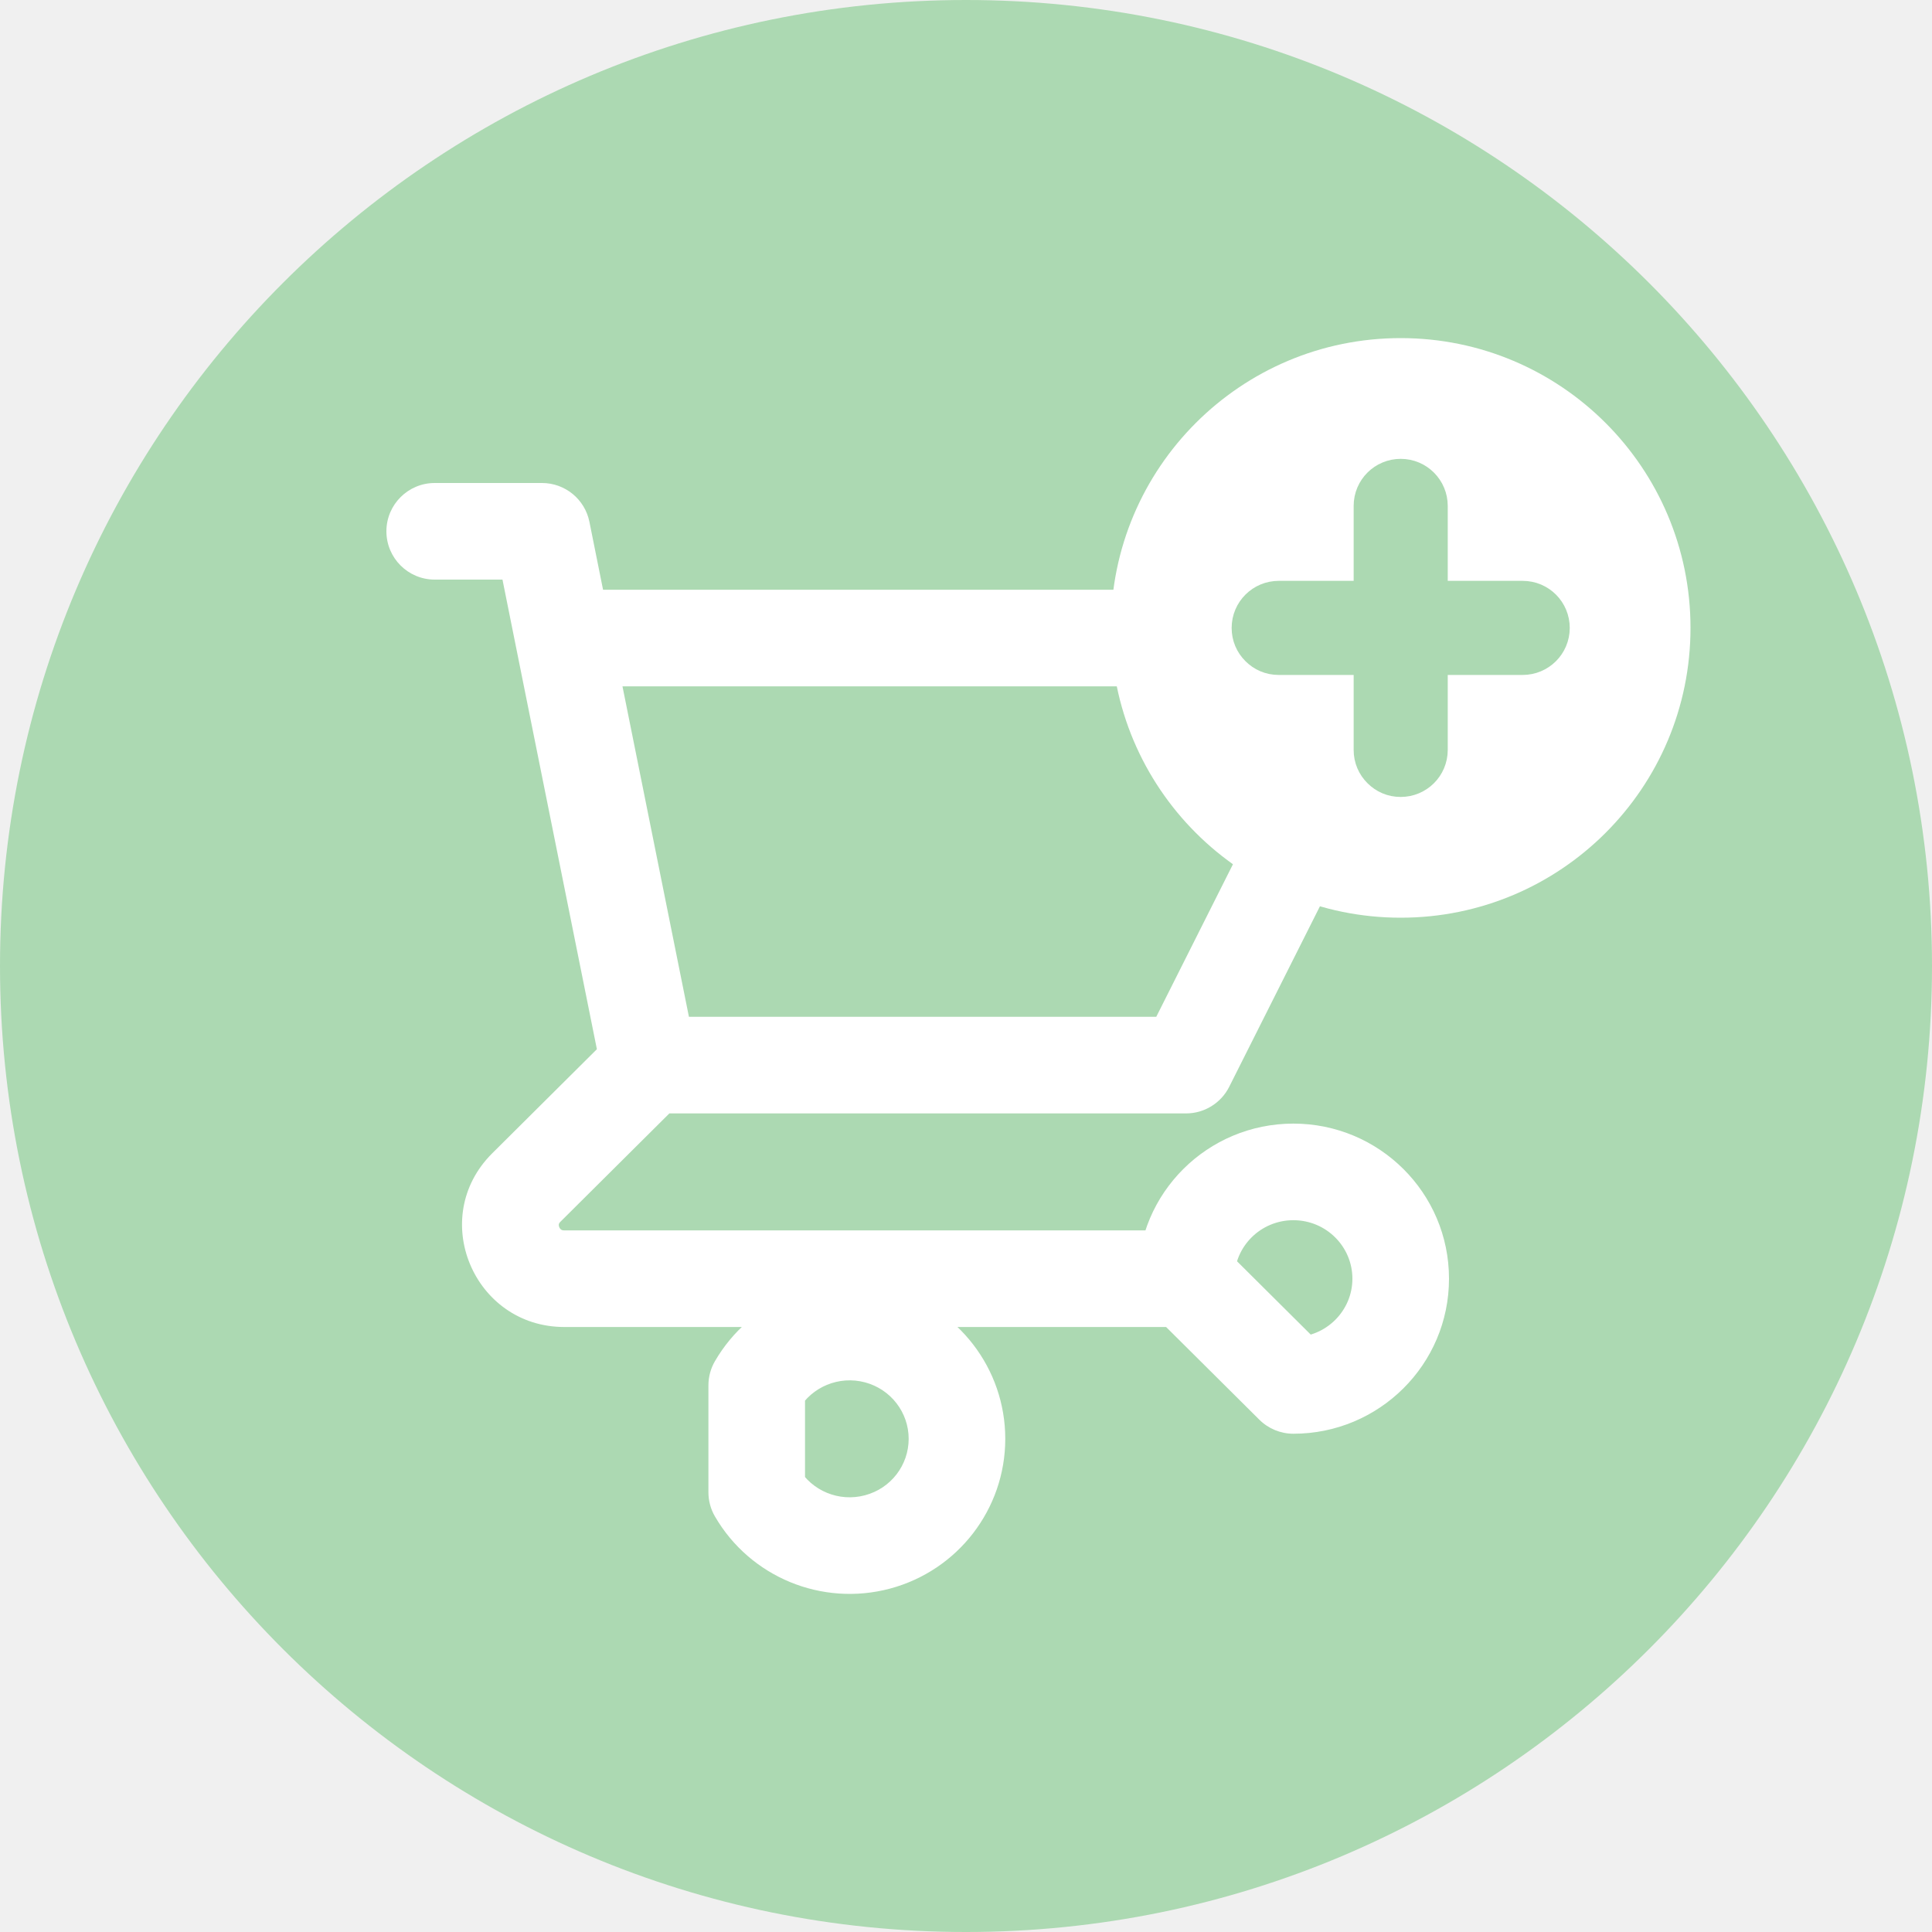
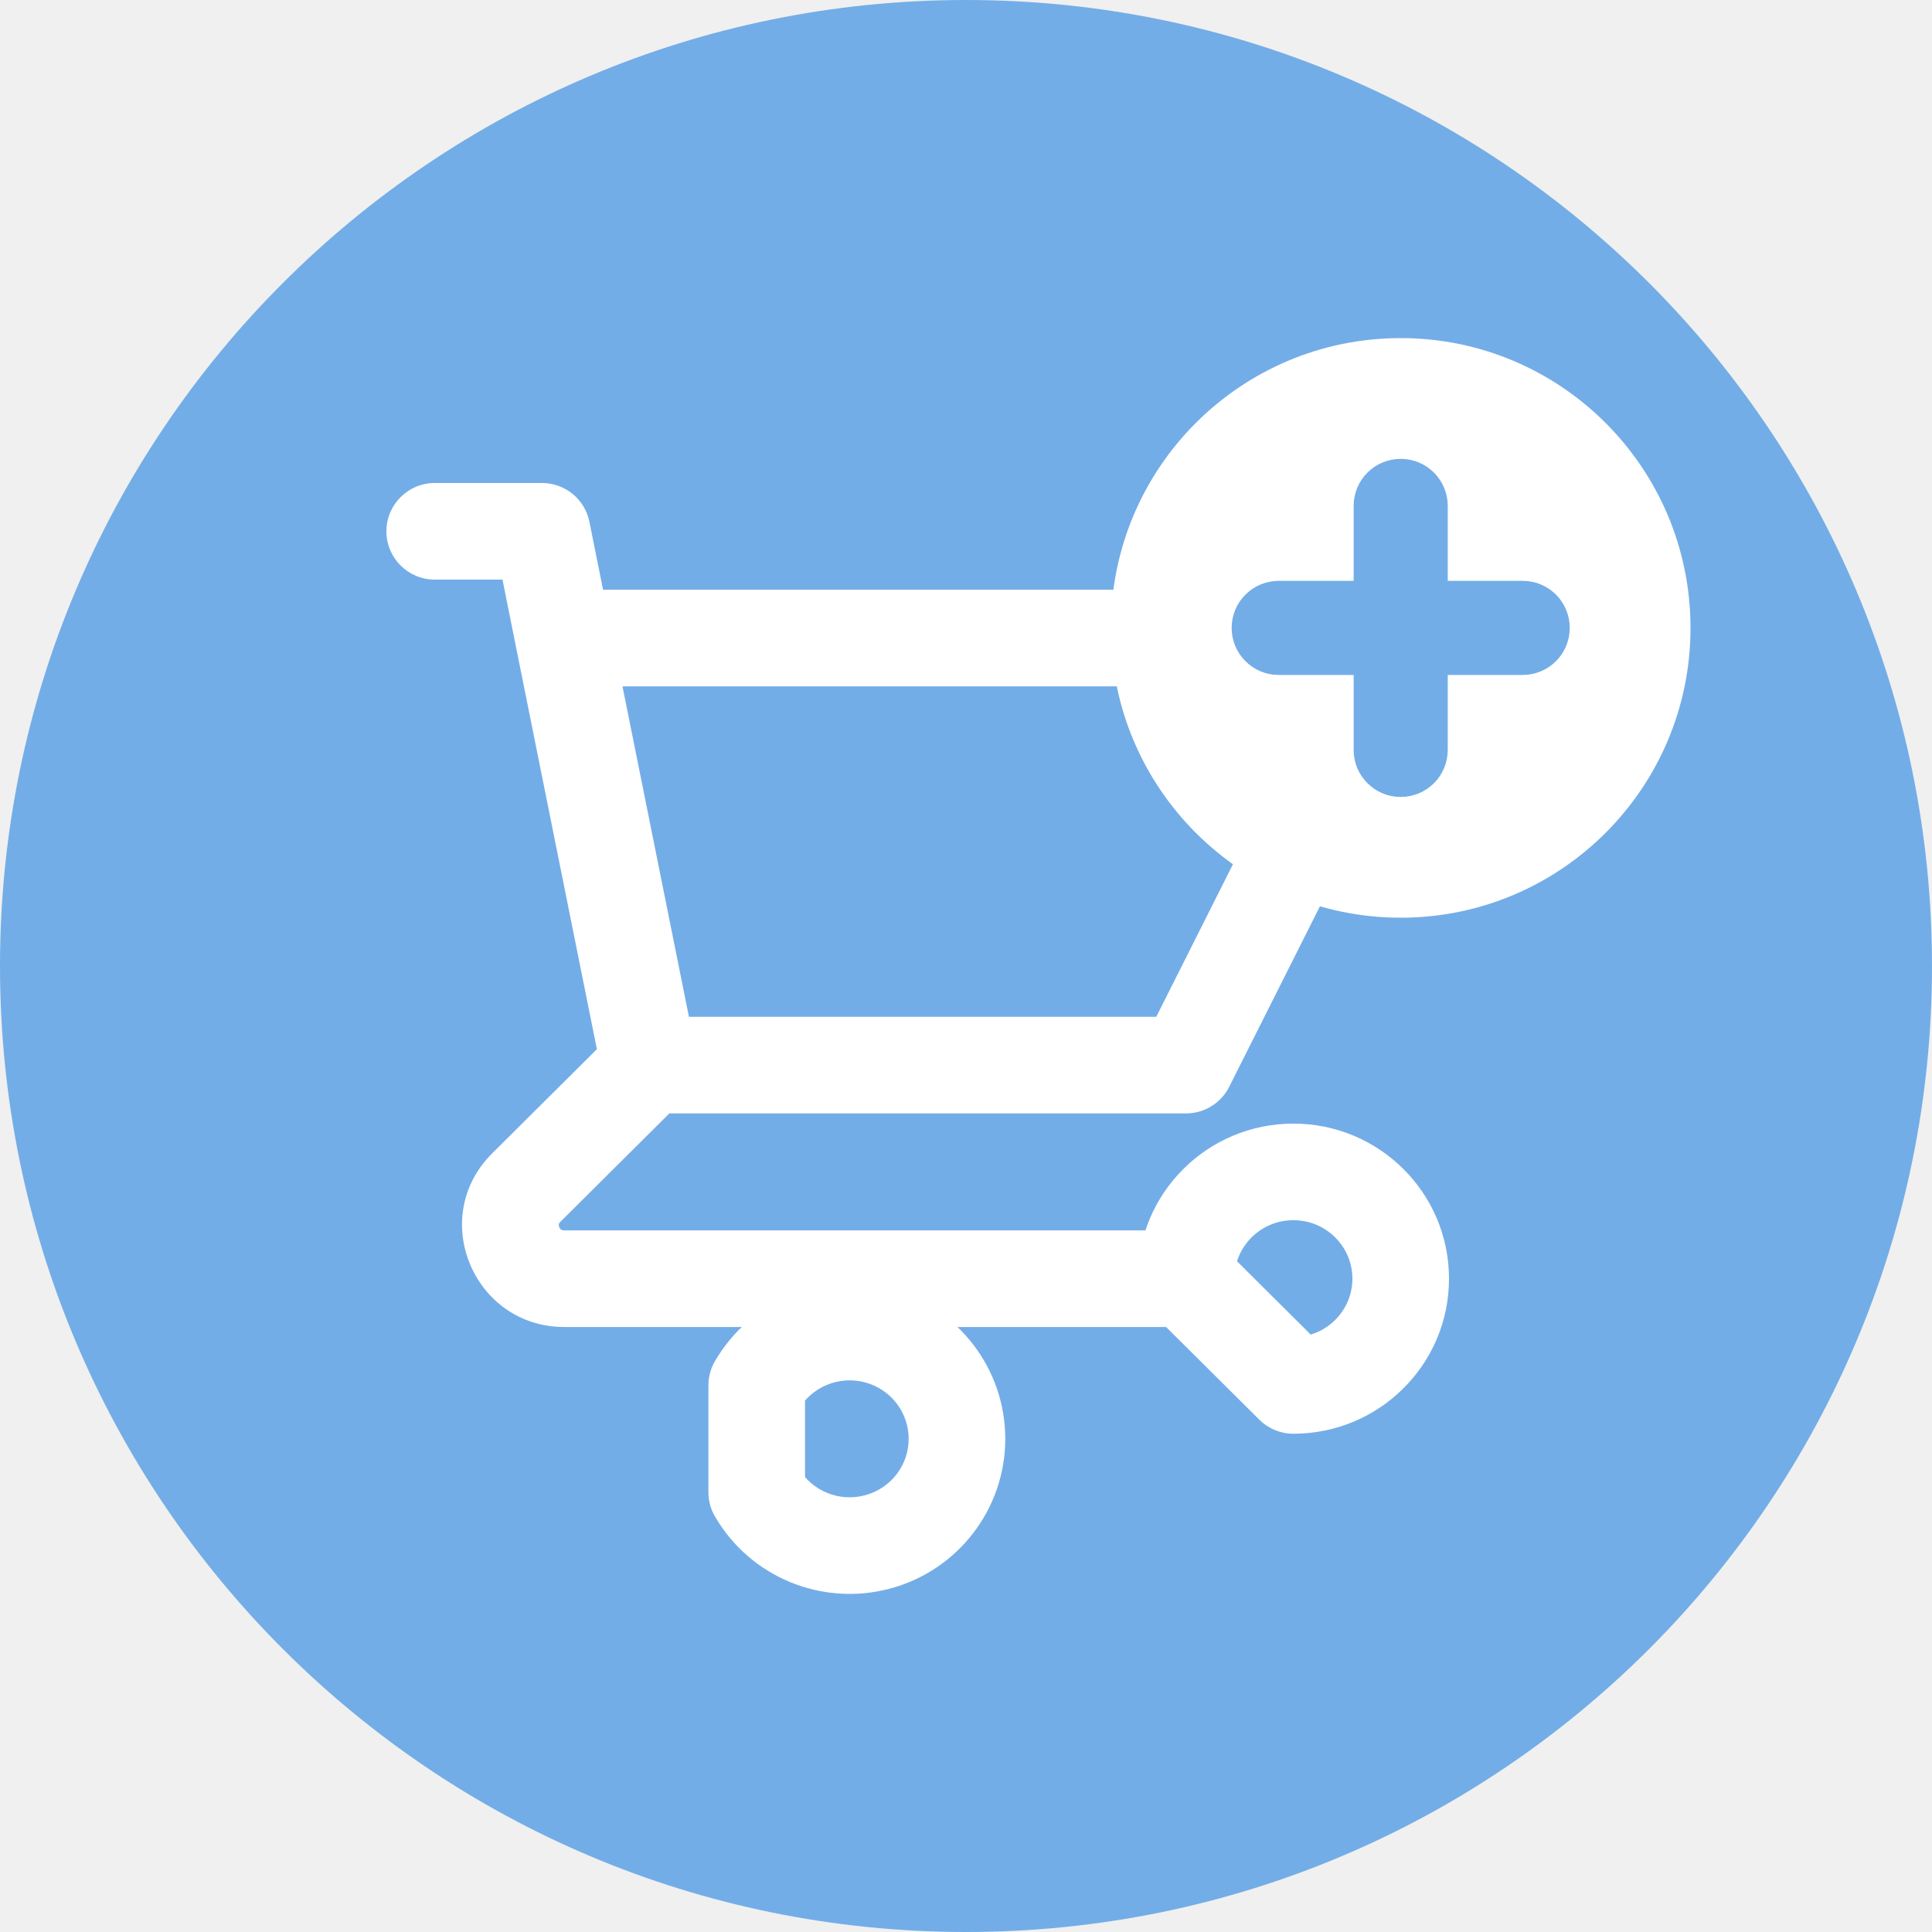
<svg xmlns="http://www.w3.org/2000/svg" width="40" height="40" viewBox="0 0 40 40" fill="none">
-   <circle cx="20" cy="20" r="20" fill="#ACD9B2" />
+   <circle cx="20" cy="20" r="20" fill="#73ade7" />
  <path d="M9 10C8.448 10 8 10.448 8 11C8 11.552 8.448 12 9 12V10ZM11.222 11L12.203 10.803C12.109 10.336 11.698 10 11.222 10V11ZM10.686 13.408C10.795 13.949 11.322 14.3 11.864 14.191C12.405 14.082 12.756 13.555 12.647 13.013L10.686 13.408ZM13.444 21.052C12.892 21.052 12.444 21.5 12.444 22.052C12.444 22.605 12.892 23.052 13.444 23.052V21.052ZM24.556 22.052V23.052C24.934 23.052 25.279 22.839 25.449 22.502L24.556 22.052ZM29 13.21L29.893 13.66C30.049 13.35 30.033 12.981 29.851 12.686C29.669 12.39 29.347 12.21 29 12.21V13.21ZM11.667 12.21C11.114 12.21 10.667 12.658 10.667 13.21C10.667 13.763 11.114 14.21 11.667 14.21V12.21ZM12.464 22.25C12.573 22.791 13.1 23.142 13.642 23.033C14.183 22.924 14.534 22.397 14.425 21.855L12.464 22.25ZM12.647 13.013C12.538 12.472 12.011 12.121 11.47 12.23C10.928 12.339 10.577 12.866 10.686 13.408L12.647 13.013ZM14.15 22.762C14.541 22.372 14.543 21.739 14.153 21.347C13.764 20.956 13.131 20.954 12.739 21.344L14.15 22.762ZM10.897 24.587L10.191 23.878L10.897 24.587ZM24.556 27.474C25.108 27.474 25.556 27.026 25.556 26.474C25.556 25.921 25.108 25.474 24.556 25.474V27.474ZM24.556 26.474H23.556C23.556 26.74 23.662 26.995 23.85 27.183L24.556 26.474ZM26.778 28.684L26.073 29.393C26.26 29.579 26.514 29.684 26.778 29.684V28.684ZM15.667 28.684L14.802 28.182C14.713 28.334 14.667 28.508 14.667 28.684H15.667ZM15.667 30.895H14.667C14.667 31.071 14.713 31.244 14.802 31.396L15.667 30.895ZM9 12H11.222V10H9V12ZM10.242 11.197L10.686 13.408L12.647 13.013L12.203 10.803L10.242 11.197ZM13.444 23.052H24.556V21.052H13.444V23.052ZM25.449 22.502L29.893 13.66L28.107 12.761L23.662 21.603L25.449 22.502ZM29 12.21H11.667V14.21H29V12.21ZM14.425 21.855L12.647 13.013L10.686 13.408L12.464 22.25L14.425 21.855ZM12.739 21.344L10.191 23.878L11.602 25.296L14.15 22.762L12.739 21.344ZM10.191 23.878C8.851 25.211 9.811 27.474 11.682 27.474V25.474C11.642 25.474 11.626 25.463 11.617 25.458C11.605 25.449 11.589 25.432 11.579 25.407C11.568 25.382 11.568 25.36 11.57 25.347C11.571 25.34 11.575 25.323 11.602 25.296L10.191 23.878ZM11.682 27.474H24.556V25.474H11.682V27.474ZM25.556 26.474C25.556 25.81 26.098 25.263 26.778 25.263V23.263C25.003 23.263 23.556 24.695 23.556 26.474H25.556ZM26.778 25.263C27.458 25.263 28 25.81 28 26.474H30C30 24.695 28.552 23.263 26.778 23.263V25.263ZM28 26.474C28 27.137 27.458 27.684 26.778 27.684V29.684C28.552 29.684 30 28.252 30 26.474H28ZM27.483 27.975L25.261 25.765L23.85 27.183L26.073 29.393L27.483 27.975ZM16.532 29.186C16.807 28.712 17.371 28.477 17.909 28.62L18.424 26.688C17.018 26.313 15.532 26.923 14.802 28.182L16.532 29.186ZM17.909 28.62C18.446 28.764 18.813 29.245 18.813 29.789H20.813C20.813 28.332 19.83 27.063 18.424 26.688L17.909 28.62ZM18.813 29.789C18.813 30.334 18.446 30.815 17.909 30.958L18.424 32.891C19.83 32.516 20.813 31.246 20.813 29.789H18.813ZM17.909 30.958C17.371 31.102 16.807 30.867 16.532 30.393L14.802 31.396C15.532 32.655 17.018 33.265 18.424 32.891L17.909 30.958ZM16.667 30.895V28.684H14.667V30.895H16.667Z" fill="white" />
  <circle cx="29" cy="13" r="6" fill="white" />
-   <path d="M31.526 12.526H29.474V10.474C29.474 10.215 29.265 10 29 10C28.741 10 28.526 10.208 28.526 10.474V12.526H26.474C26.215 12.526 26 12.735 26 13C26 13.133 26.05 13.246 26.139 13.335C26.227 13.423 26.341 13.474 26.474 13.474H28.526V15.526C28.526 15.659 28.577 15.773 28.665 15.861C28.754 15.95 28.867 16 29 16C29.259 16 29.474 15.792 29.474 15.526V13.474H31.526C31.785 13.474 32 13.265 32 13C32 12.741 31.792 12.526 31.526 12.526Z" fill="#ACD9B2" stroke="#ACD9B2" />
+   <path d="M31.526 12.526H29.474V10.474C29.474 10.215 29.265 10 29 10C28.741 10 28.526 10.208 28.526 10.474V12.526H26.474C26.215 12.526 26 12.735 26 13C26 13.133 26.05 13.246 26.139 13.335C26.227 13.423 26.341 13.474 26.474 13.474H28.526V15.526C28.526 15.659 28.577 15.773 28.665 15.861C28.754 15.95 28.867 16 29 16C29.259 16 29.474 15.792 29.474 15.526V13.474H31.526C31.785 13.474 32 13.265 32 13C32 12.741 31.792 12.526 31.526 12.526Z" fill="#ACD9B2" stroke="#73ade7" />
</svg>
